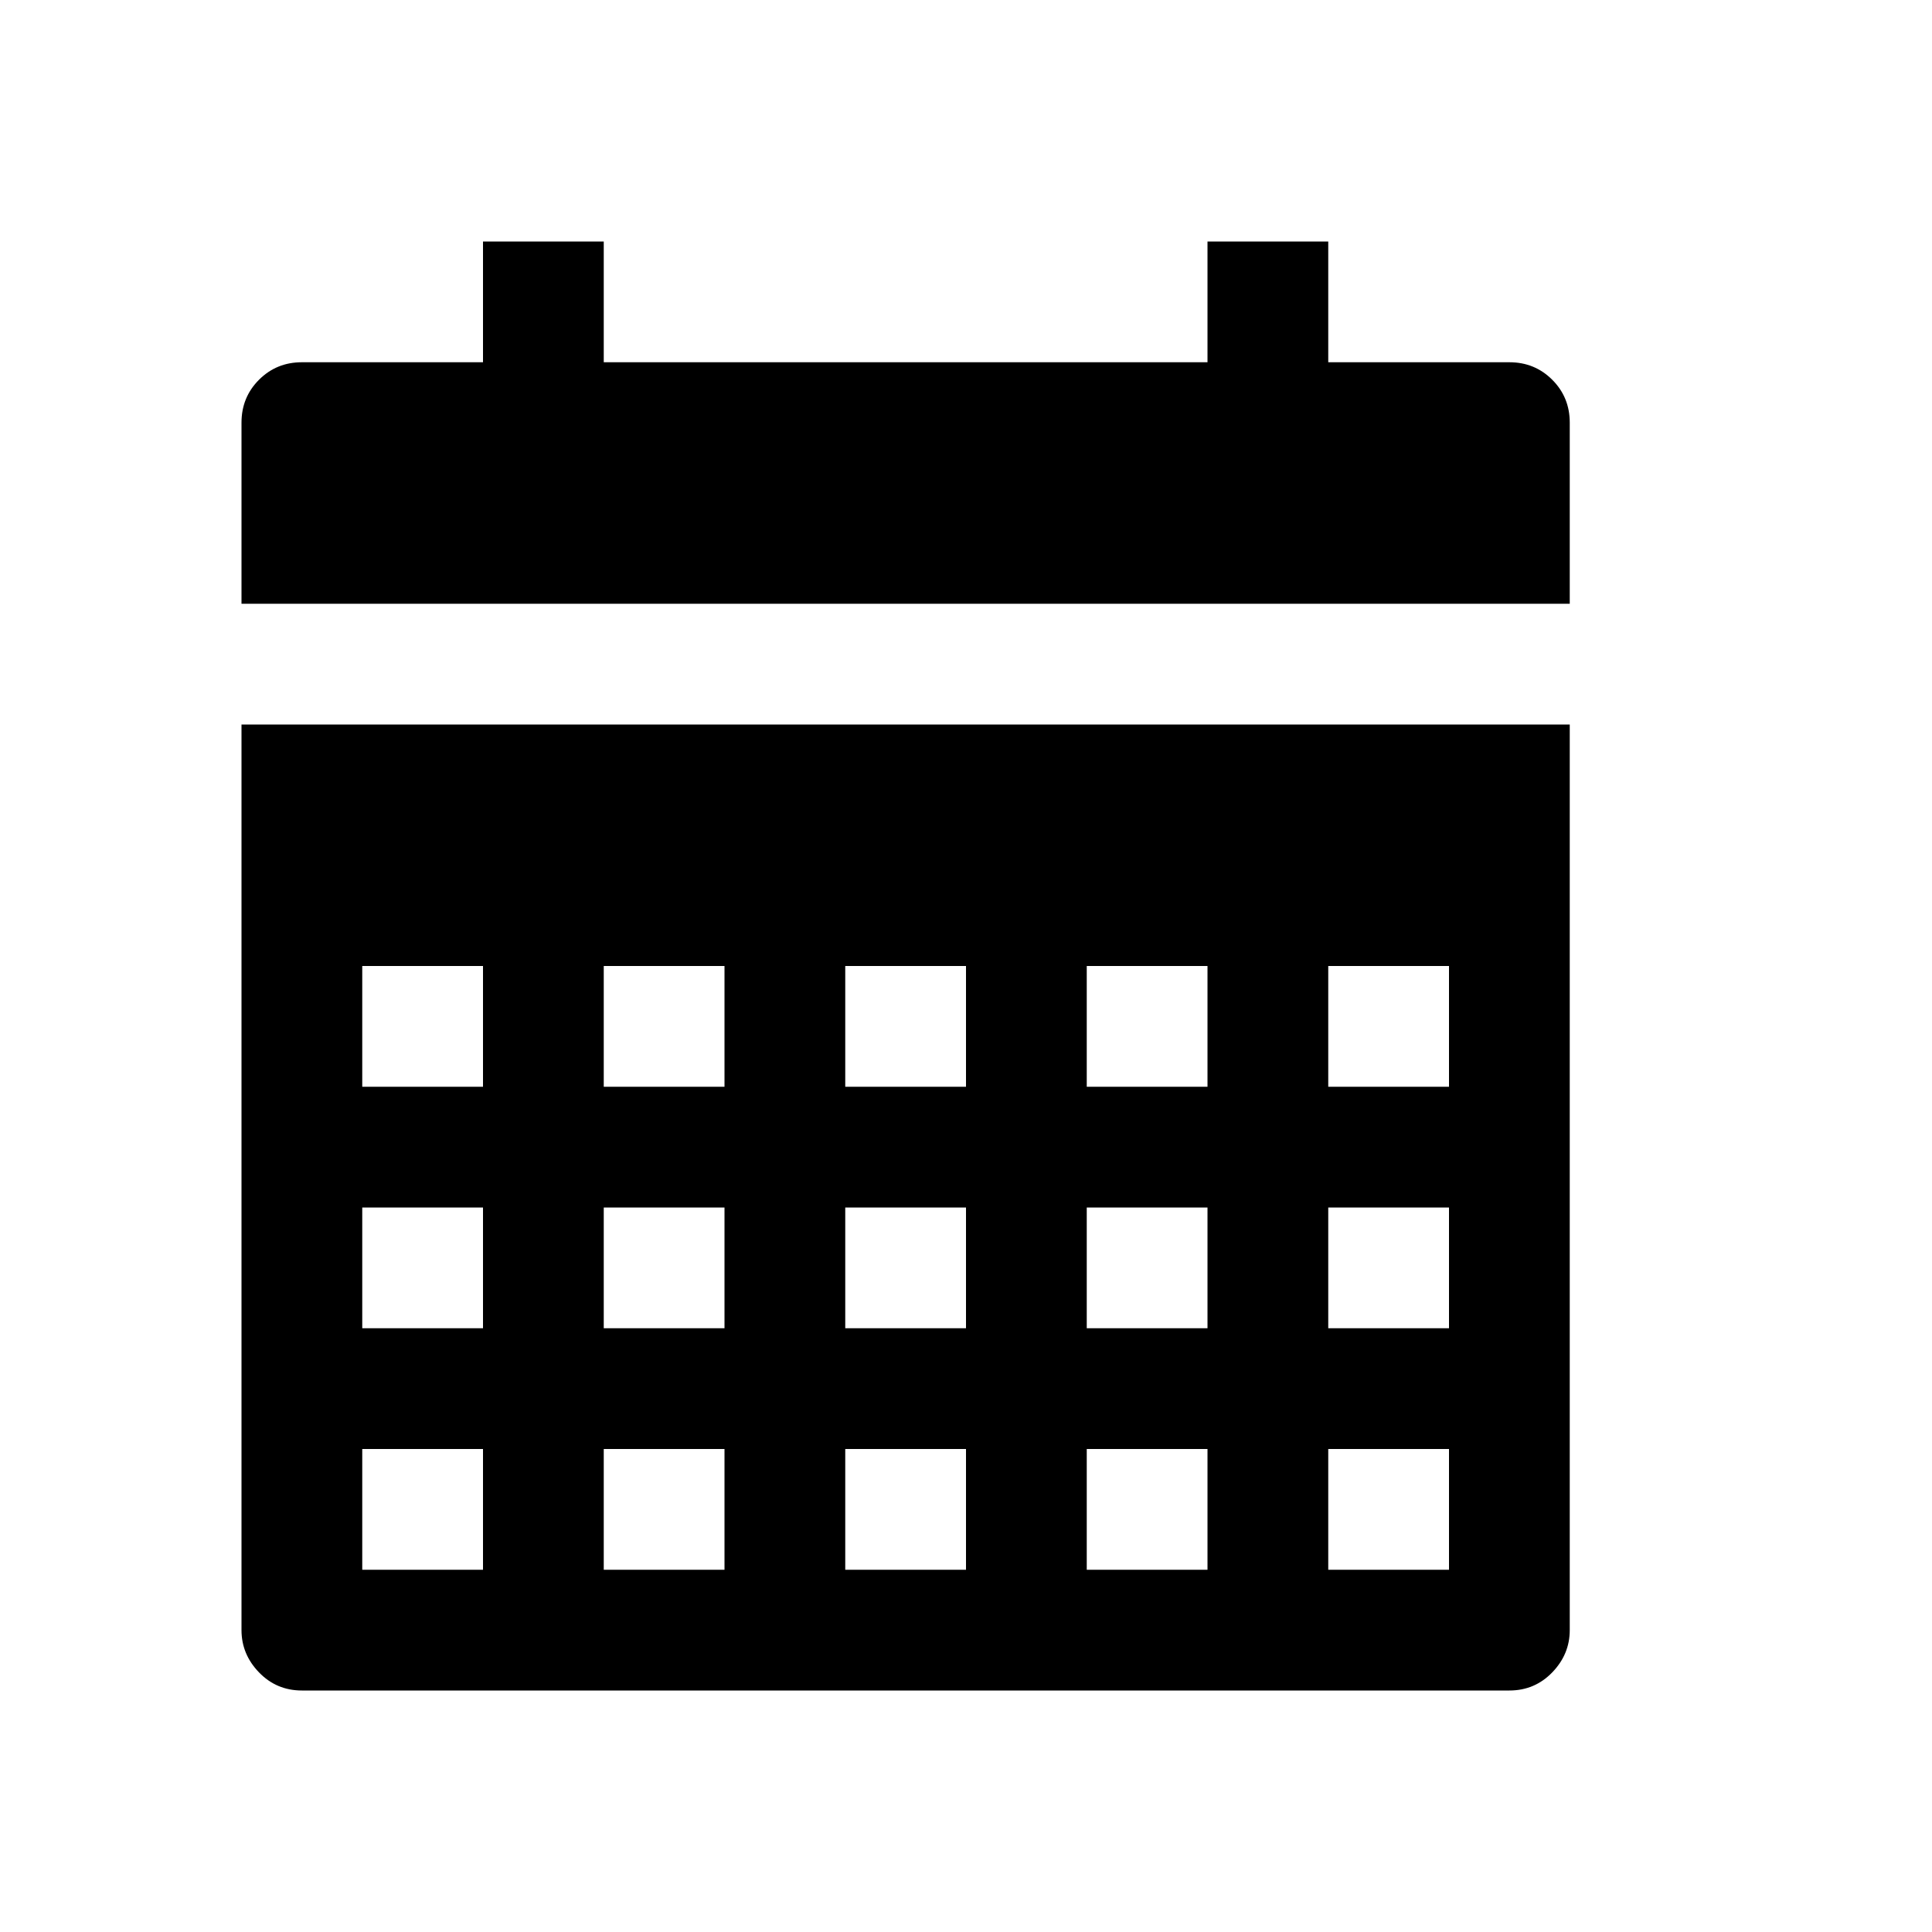
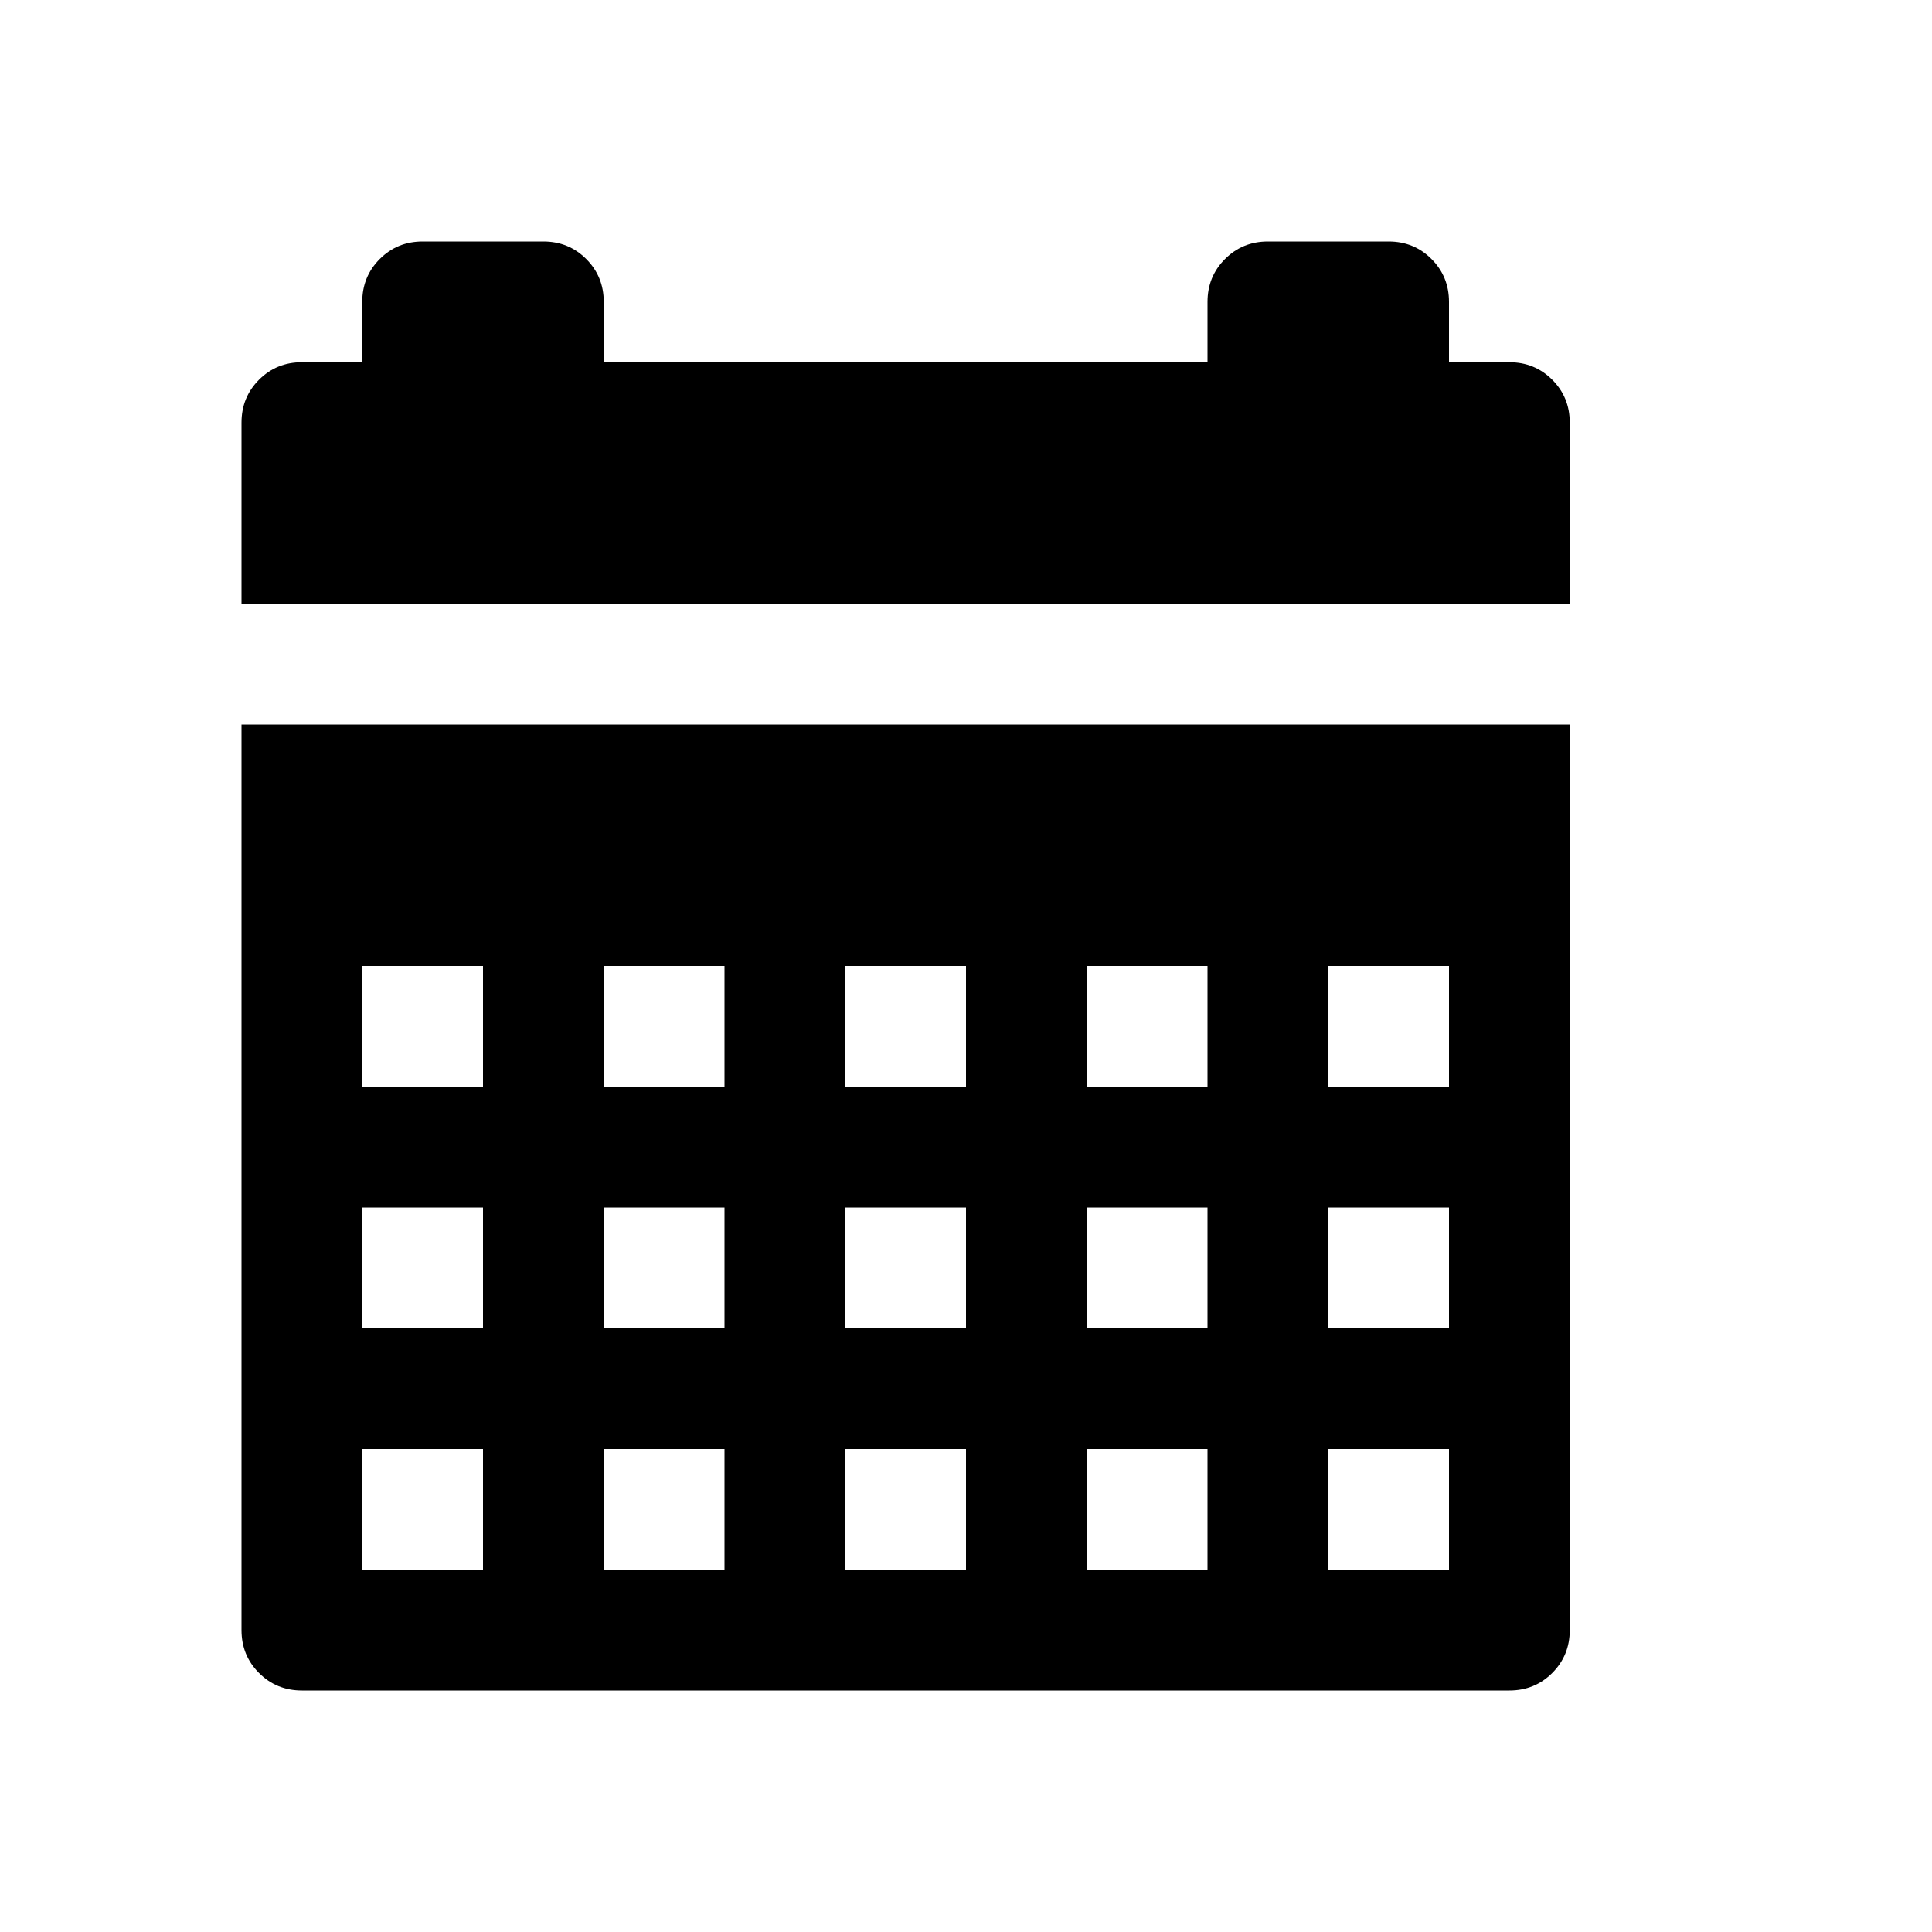
<svg xmlns="http://www.w3.org/2000/svg" version="1.1" width="1600" height="1600" xml:space="preserve">
  <g transform="translate(200, 1400) scale(1, -1)">
-     <path id="calendar" d="M0 50q0 -20 14.5 -35t35.5 -15h1000q21 0 35.5 15t14.5 35v750h-1100v-750zM0 900h1100v150q0 21 -14.5 35.5t-35.5 14.5h-150v100h-100v-100h-500v100h-100v-100h-150q-21 0 -35.5 -14.5t-14.5 -35.5v-150zM100 100v100h100v-100h-100zM100 300v100h100v-100h-100z M100 500v100h100v-100h-100zM300 100v100h100v-100h-100zM300 300v100h100v-100h-100zM300 500v100h100v-100h-100zM500 100v100h100v-100h-100zM500 300v100h100v-100h-100zM500 500v100h100v-100h-100zM700 100v100h100v-100h-100zM700 300v100h100v-100h-100zM700 500 v100h100v-100h-100zM900 100v100h100v-100h-100zM900 300v100h100v-100h-100zM900 500v100h100v-100h-100z" />
+     <path id="calendar" d="M850 1200h100q21 0 35.5 -14.5t14.5 -35.5v-50h50q21 0 35.5 -14.5t14.5 -35.5v-150h-1100v150q0 21 14.5 35.5t35.5 14.5h50v50q0 21 14.5 35.5t35.5 14.5h100q21 0 35.5 -14.5t14.5 -35.5v-50h500v50q0 21 14.5 35.5t35.5 14.5zM1100 800v-750q0 -21 -14.5 -35.5 t-35.5 -14.5h-1000q-21 0 -35.5 14.5t-14.5 35.5v750h1100zM100 600v-100h100v100h-100zM300 600v-100h100v100h-100zM500 600v-100h100v100h-100zM700 600v-100h100v100h-100zM900 600v-100h100v100h-100zM100 400v-100h100v100h-100zM300 400v-100h100v100h-100zM500 400 v-100h100v100h-100zM700 400v-100h100v100h-100zM900 400v-100h100v100h-100zM100 200v-100h100v100h-100zM300 200v-100h100v100h-100zM500 200v-100h100v100h-100zM700 200v-100h100v100h-100zM900 200v-100h100v100h-100z" />
  </g>
</svg>
